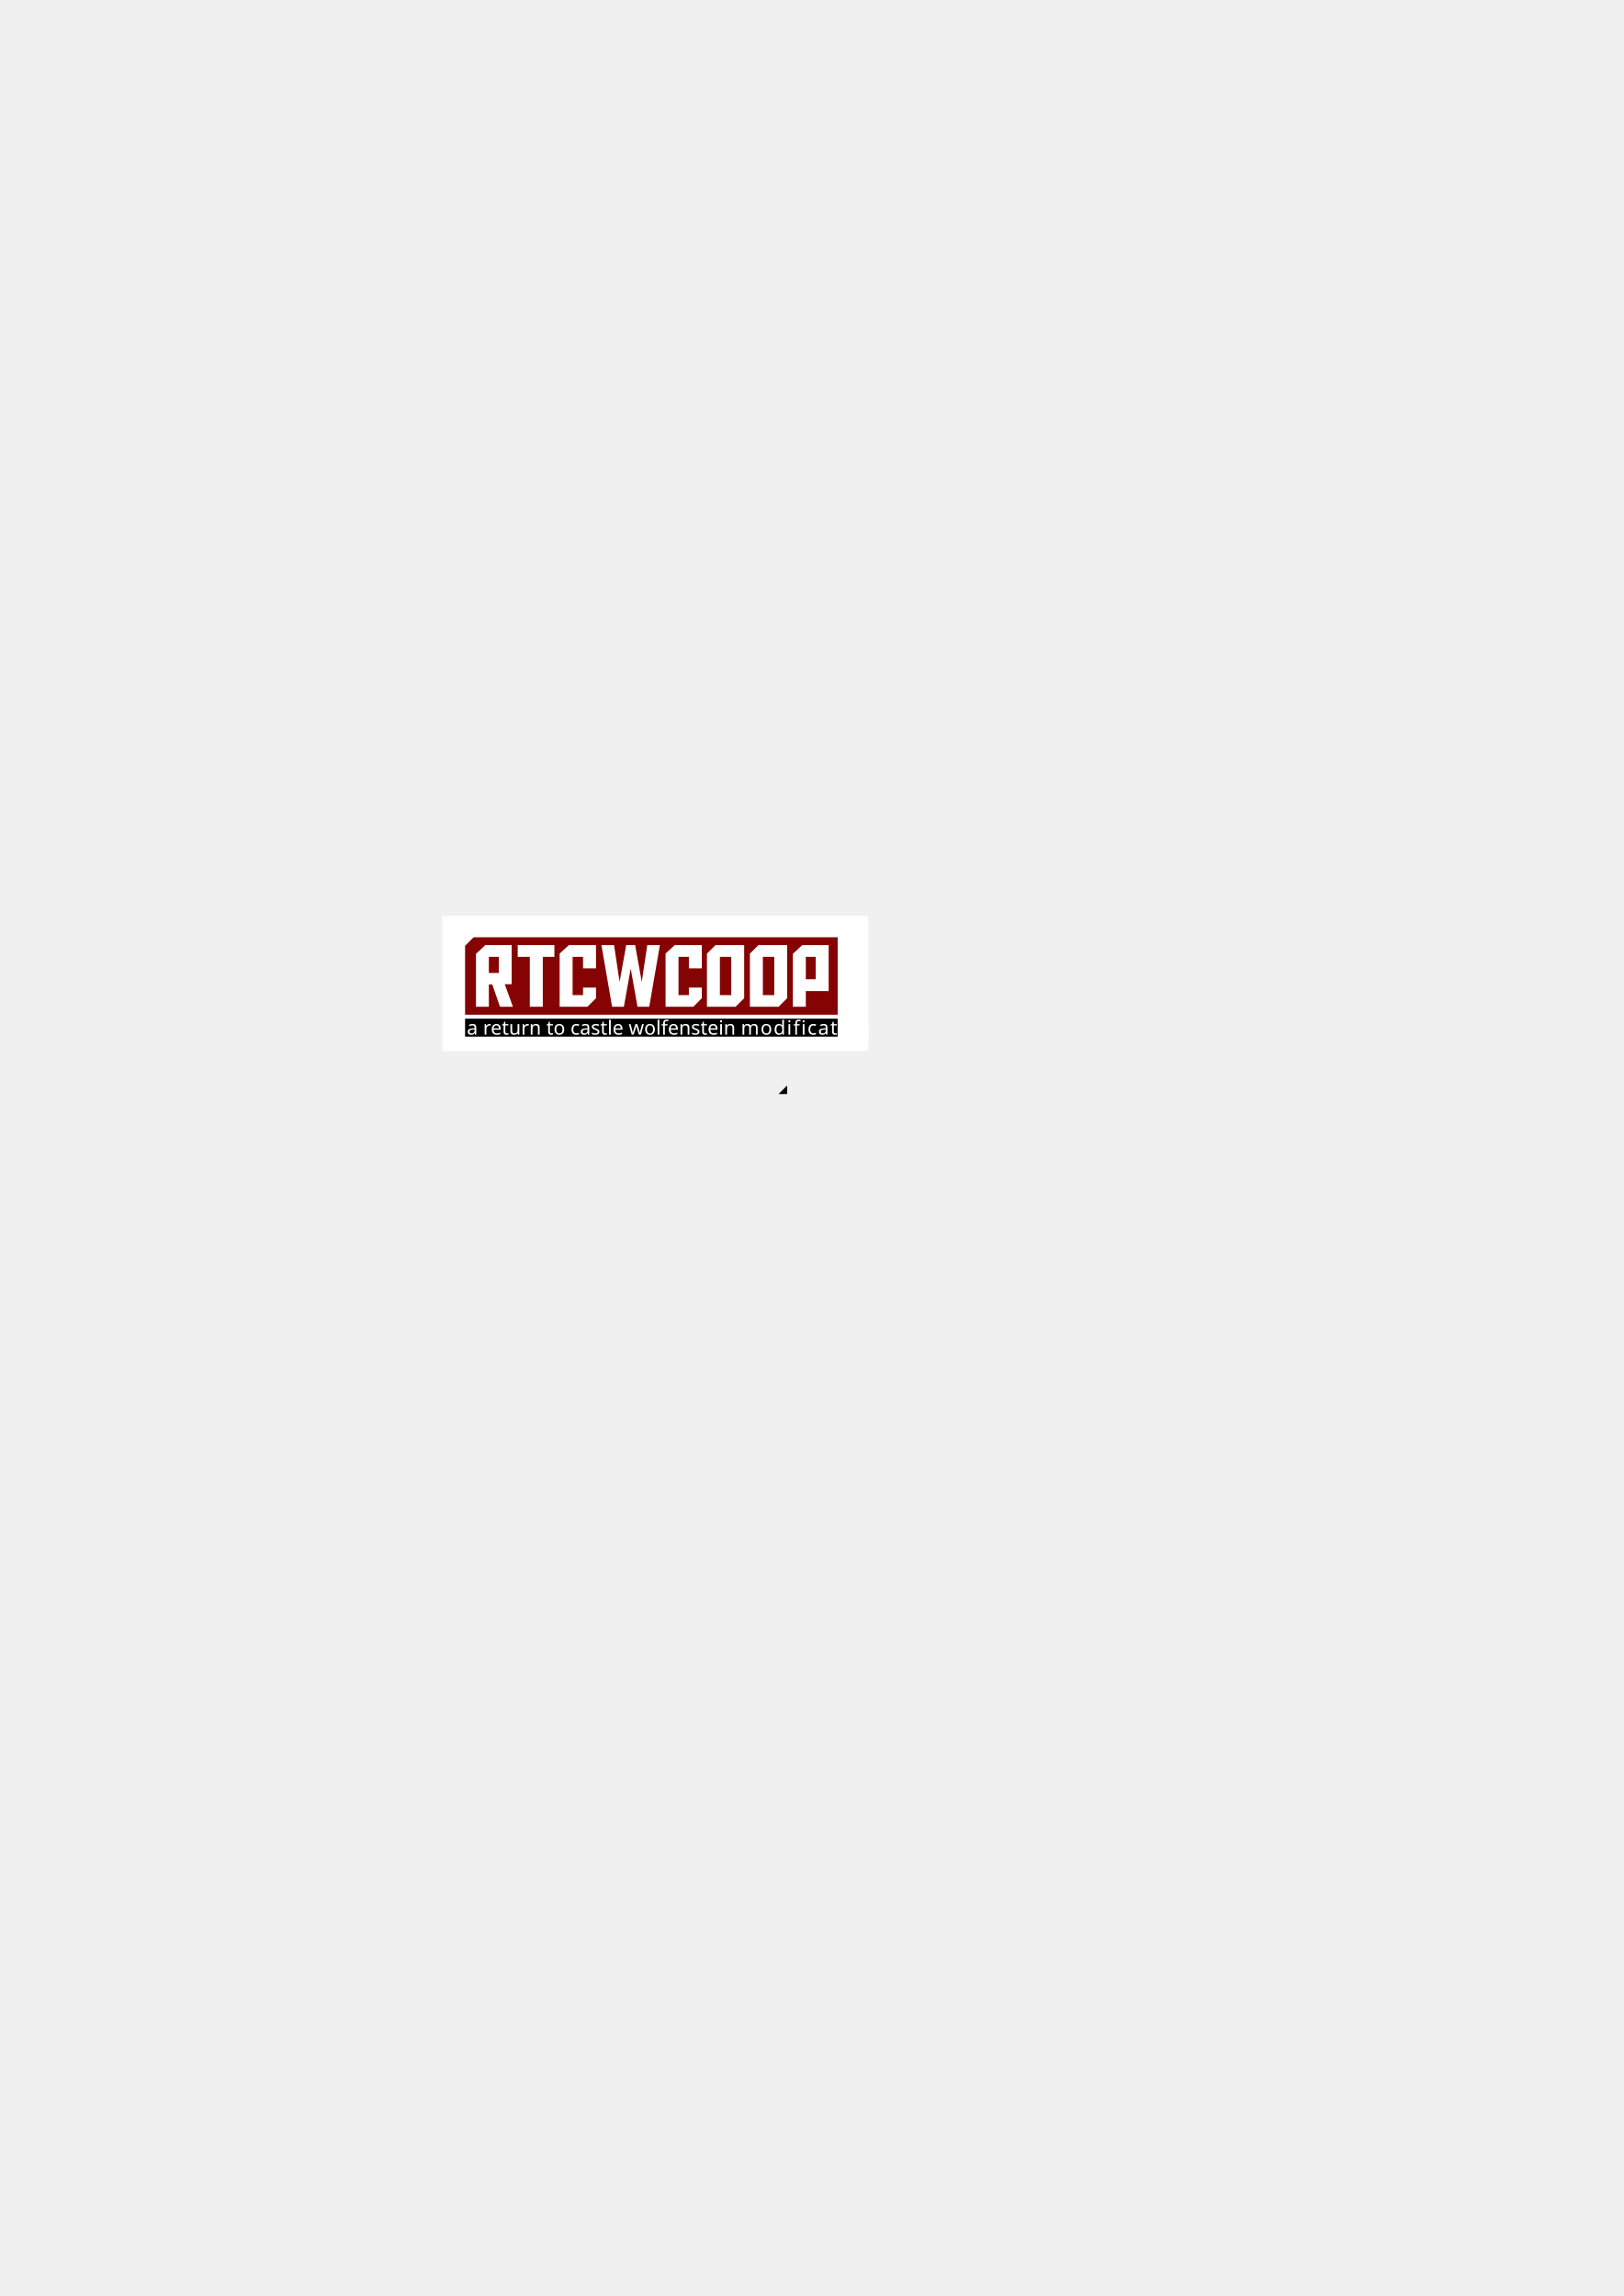
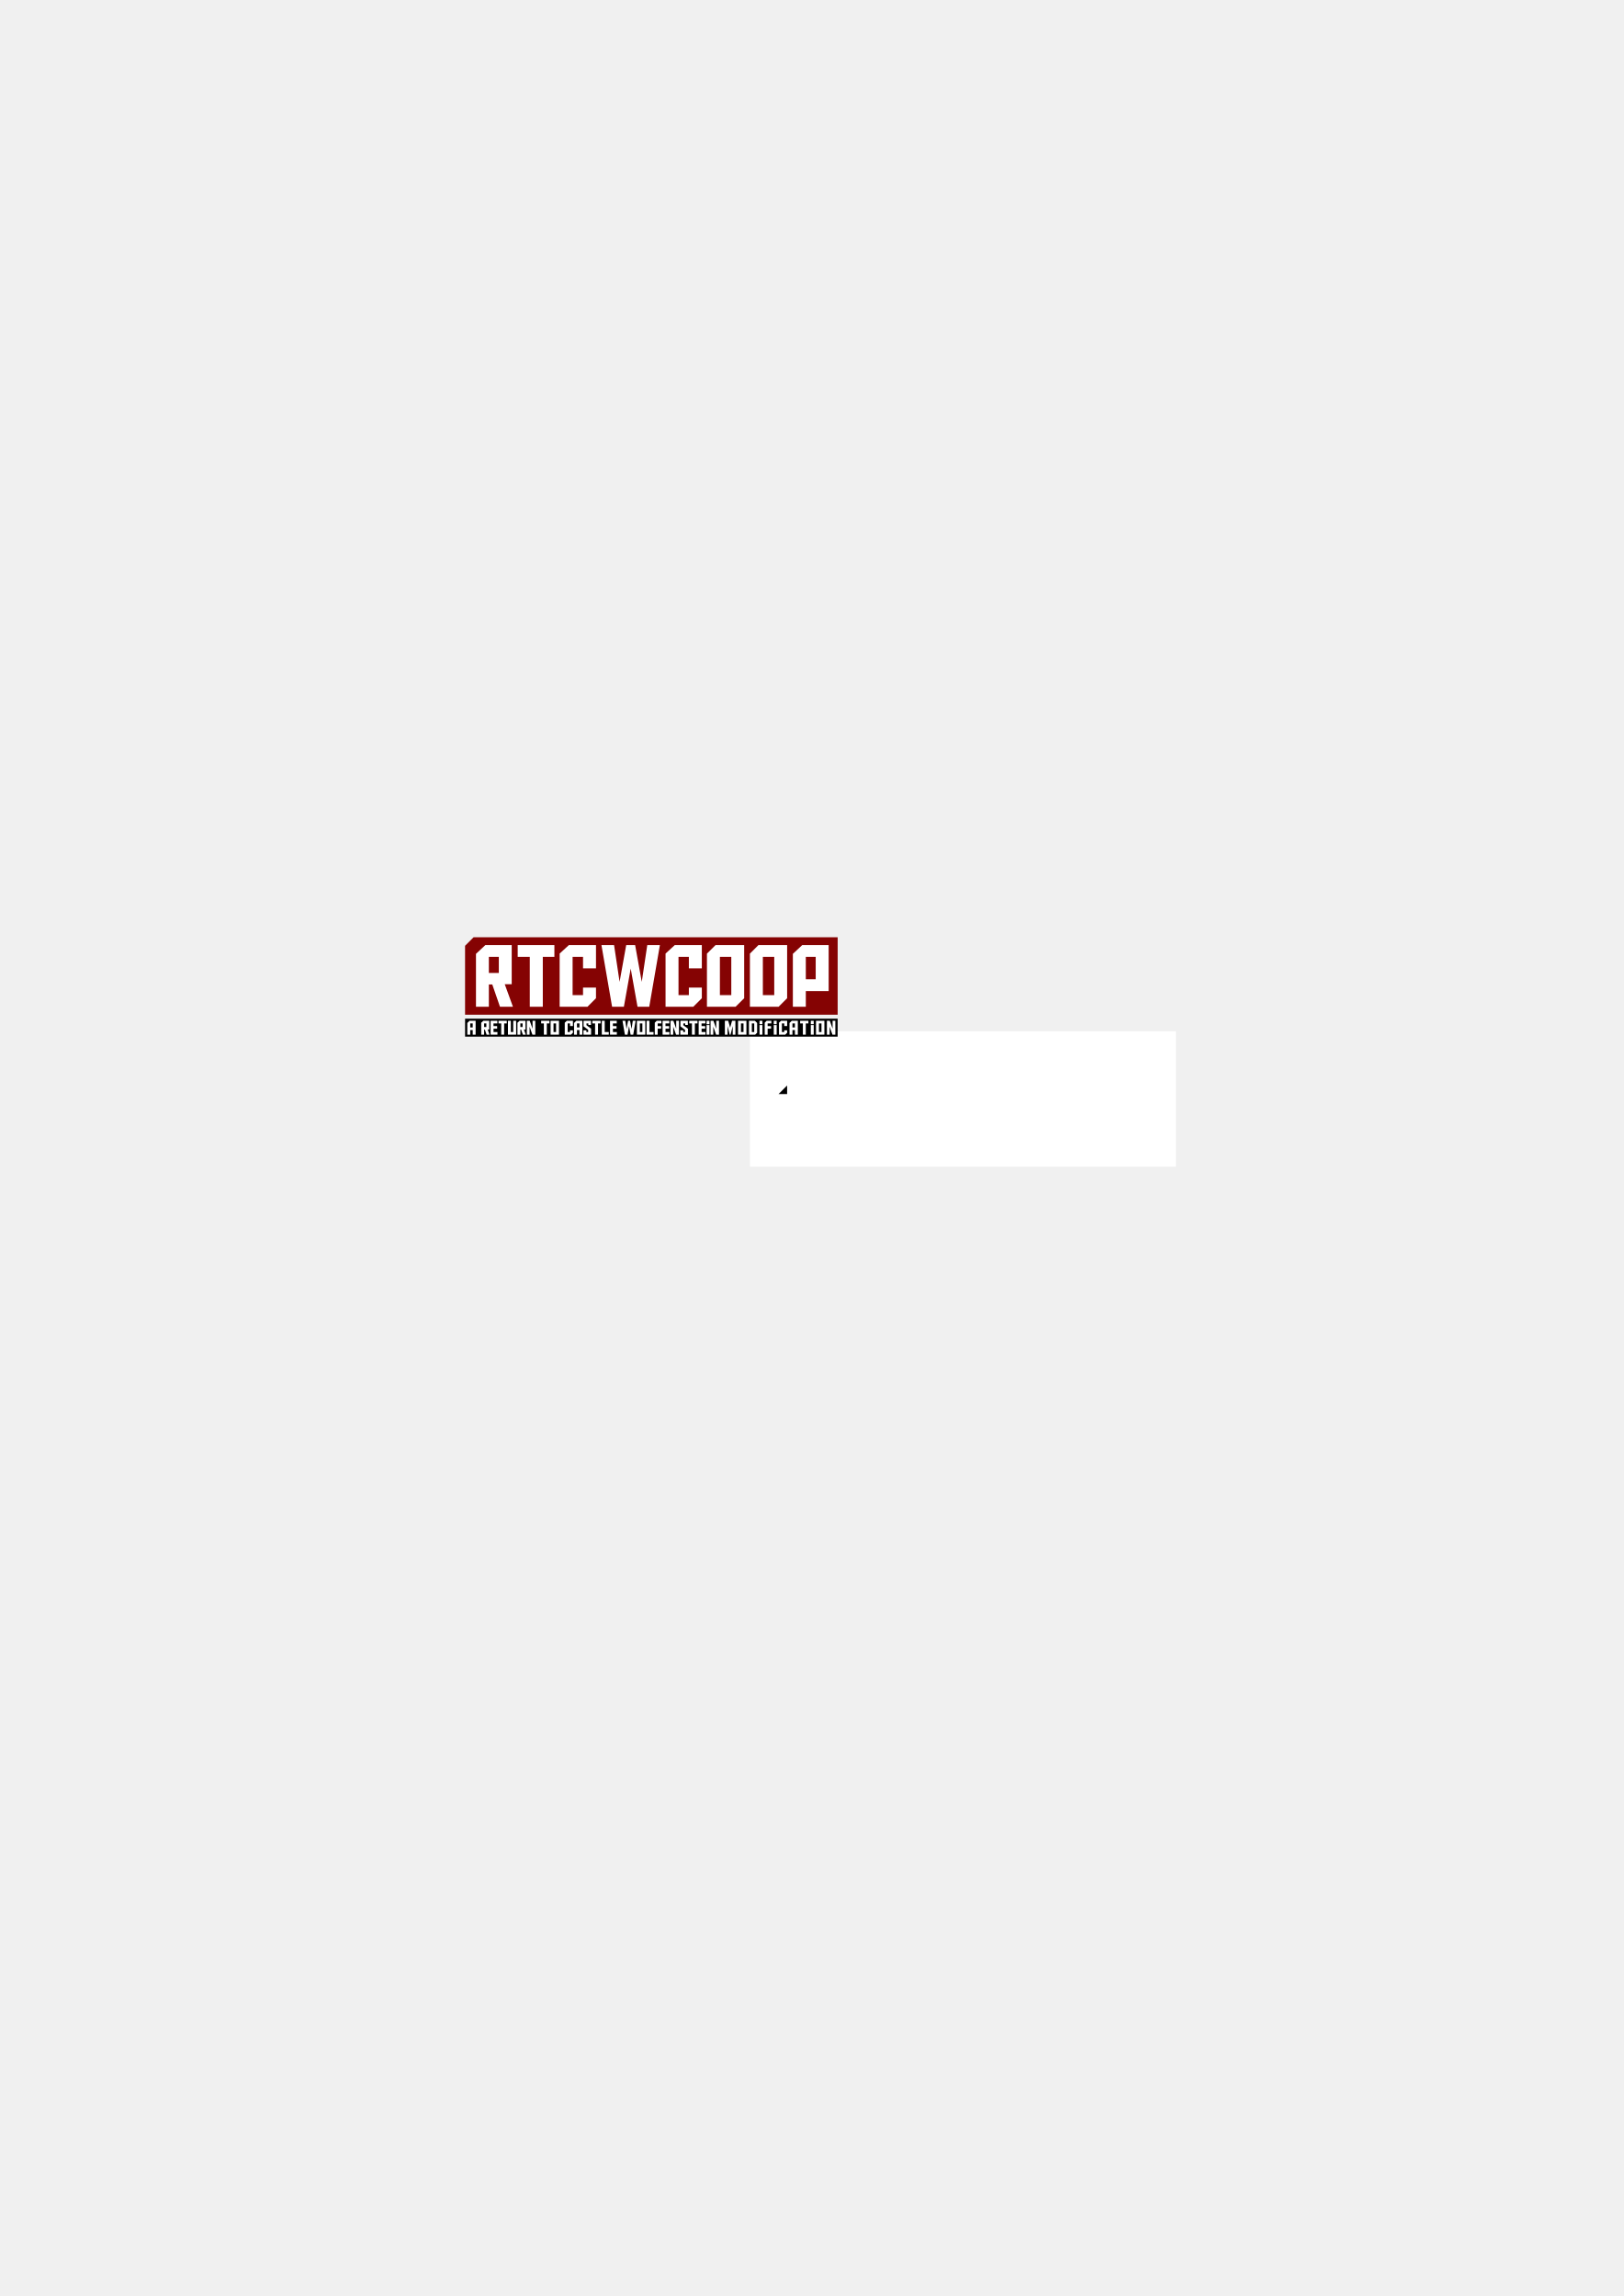
<svg xmlns="http://www.w3.org/2000/svg" width="744.094" height="1052.362" id="svg2" version="1.1">
  <defs id="defs4" />
  <g id="layer1">
-     <rect style="fill:#ffffff;fill-opacity:1;stroke:none" id="rect3846" width="195.243" height="62.047" x="202.688" y="419.754" />
-     <path style="fill:#850303;fill-opacity:1;stroke:none;stroke-opacity:1" d="M 217.031 429.594 L 213.125 433.5 L 213.125 465.094 L 383.875 465.094 L 383.875 429.594 L 217.031 429.594 z " id="rect3771" />
-     <path style="font-size:40px;font-style:normal;font-variant:normal;font-weight:normal;font-stretch:normal;line-height:125%;letter-spacing:0px;word-spacing:0px;fill:#ffffff;fill-opacity:1;stroke:none;font-family:Aldo the Apache;-inkscape-font-specification:Aldo the Apache" d="M 222.406 433.188 L 218.125 437.188 L 218.125 461.438 L 224.031 461.438 L 224.031 451.219 L 225.594 451.219 L 229.125 461.438 L 235.062 461.438 L 231.312 451.125 L 234.5 451.125 L 234.5 433.188 L 222.406 433.188 z M 237.25 433.188 L 237.25 438.562 L 242.781 438.562 L 242.781 461.438 L 248.75 461.438 L 248.75 438.562 L 254.062 438.562 L 254.062 433.188 L 237.25 433.188 z M 260.688 433.188 L 256.469 437.062 L 256.469 461.438 L 269.219 461.438 L 273.125 457.531 L 273.125 452.656 L 267.188 452.656 L 267.188 456.094 L 262.406 456.094 L 262.406 438.562 L 267.188 438.562 L 267.188 443.844 L 273.125 443.844 L 273.125 433.188 L 260.688 433.188 z M 275.625 433.188 L 280.5 461.438 L 285.906 461.438 L 289.031 443.938 L 292.156 461.438 L 297.531 461.438 L 302.406 433.188 L 296.625 433.188 L 294.094 450.031 L 291.062 433.188 L 286.969 433.188 L 283.938 450.031 L 281.406 433.188 L 275.625 433.188 z M 309.219 433.188 L 305 437.062 L 305 461.438 L 317.719 461.438 L 321.625 457.531 L 321.625 452.656 L 315.688 452.656 L 315.688 456.094 L 310.938 456.094 L 310.938 438.562 L 315.688 438.562 L 315.688 443.844 L 321.625 443.844 L 321.625 433.188 L 309.219 433.188 z M 327.906 433.188 L 323.969 437.094 L 323.969 461.438 L 337.094 461.438 L 341.031 457.531 L 341.031 433.188 L 327.906 433.188 z M 347.562 433.188 L 343.656 437.094 L 343.656 461.438 L 356.812 461.438 L 360.719 457.531 L 360.719 433.188 L 347.562 433.188 z M 367.625 433.188 L 363.344 437.188 L 363.344 461.438 L 369.281 461.438 L 369.281 454.25 L 379.75 454.25 L 379.75 433.188 L 367.625 433.188 z M 224.031 438.562 L 228.594 438.562 L 228.594 445.938 L 224.031 445.938 L 224.031 438.562 z M 329.906 438.562 L 335.125 438.562 L 335.125 456.094 L 329.906 456.094 L 329.906 438.562 z M 349.594 438.562 L 354.812 438.562 L 354.812 456.094 L 349.594 456.094 L 349.594 438.562 z M 369.281 438.562 L 373.812 438.562 L 373.812 448.844 L 369.281 448.844 L 369.281 438.562 z " id="text2985" />
+     <rect style="fill:#ffffff;fill-opacity:1;stroke:none" id="rect3846" width="195.243" height="62.047" x="343.655" y="472.702" />
+     <path style="fill:#850303;fill-opacity:1;stroke:none" d="M 217.031,429.594 213.125,433.5 l 0,31.594 170.75,0 0,-35.5 -166.844,0 z" id="rect3771" />
+     <path style="font-size:40px;font-style:normal;font-variant:normal;font-weight:normal;font-stretch:normal;line-height:125%;letter-spacing:0px;word-spacing:0px;fill:#ffffff;fill-opacity:1;stroke:none;font-family:Aldo the Apache;-inkscape-font-specification:Aldo the Apache" d="m 222.406,433.188 -4.281,4 0,24.25 5.906,0 0,-10.219 1.562,0 3.531,10.219 5.938,0 -3.75,-10.312 3.188,0 0,-17.938 -12.094,0 z m 14.844,0 0,5.375 5.531,0 0,22.875 5.969,0 0,-22.875 5.312,0 0,-5.375 -16.812,0 z m 23.438,0 -4.219,3.875 0,24.375 12.75,0 3.906,-3.906 0,-4.875 -5.938,0 0,3.438 -4.781,0 0,-17.531 4.781,0 0,5.281 5.938,0 0,-10.656 -12.438,0 z m 14.938,0 4.875,28.25 5.406,0 3.125,-17.5 3.125,17.5 5.375,0 4.875,-28.25 -5.781,0 -2.531,16.844 -3.031,-16.844 -4.094,0 -3.031,16.844 -2.531,-16.844 -5.781,0 z m 33.594,0 -4.219,3.875 0,24.375 12.719,0 3.906,-3.906 0,-4.875 -5.938,0 0,3.438 -4.75,0 0,-17.531 4.75,0 0,5.281 5.938,0 0,-10.656 -12.406,0 z m 18.688,0 -3.938,3.906 0,24.344 13.125,0 3.938,-3.906 0,-24.344 -13.125,0 z m 19.656,0 -3.906,3.906 0,24.344 13.156,0 3.906,-3.906 0,-24.344 -13.156,0 z m 20.062,0 -4.281,4 0,24.25 5.938,0 0,-7.188 10.469,0 0,-21.062 -12.125,0 z m -143.594,5.375 4.562,0 0,7.375 -4.562,0 0,-7.375 z m 105.875,0 5.219,0 0,17.531 -5.219,0 0,-17.531 z m 19.688,0 5.219,0 0,17.531 -5.219,0 0,-17.531 z m 19.688,0 4.531,0 0,10.281 -4.531,0 0,-10.281 z" id="text2985" />
    <path id="path3835" d="m 360.715,501.445 3e-5,-3.908 -3.915,3.908 z" style="fill:#000000;fill-opacity:1;stroke:none" />
    <rect style="fill:#000000;fill-opacity:1;stroke:none" id="rect3838" width="170.741" height="8.233" x="213.129" y="466.909" />
-     <text xml:space="preserve" style="font-size:9px;font-style:normal;font-variant:normal;font-weight:normal;font-stretch:normal;line-height:125%;letter-spacing:0px;word-spacing:0px;fill:#ffffff;fill-opacity:1;stroke:none;font-family:Aldo the Apache;-inkscape-font-specification:Aldo the Apache" x="213.941" y="474.226" id="text3840">
-       <tspan id="tspan3842" x="213.941" y="474.226">a return to castle wolfenstein <tspan style="letter-spacing:0.56px" id="tspan3844">modification</tspan>
-       </tspan>
-     </text>
+     <g style="font-size:9px;font-style:normal;font-variant:normal;font-weight:normal;font-stretch:normal;line-height:125%;letter-spacing:0px;word-spacing:0px;fill:#ffffff;fill-opacity:1;stroke:none;font-family:Aldo the Apache;-inkscape-font-specification:Aldo the Apache" id="text3840">
+       <path d="m 215.497,474.226 -1.336,0 0,-5.348 1.024,-1.006 2.777,0 0,6.354 -1.332,0 0,-2.087 -1.134,0 0,2.087 m 1.134,-3.296 0,-1.85 -1.134,0 0,1.85 1.134,0" id="path3010" />
+       <path d="m 222.998,474.226 -0.791,-2.298 -0.352,0 0,2.298 -1.332,0 0,-5.458 0.967,-0.896 2.72,0 0,4.039 -0.721,0 0.844,2.316 -1.336,0 m -0.119,-3.489 0,-1.657 -1.024,0 0,1.657 1.024,0" id="path3012" />
+       <path d="m 224.831,467.872 3.085,0 0,1.208 -1.767,0 0,1.226 1.679,0 0,1.187 -1.661,0 0,1.529 1.793,0 0,1.204 -3.129,0 0,-6.354" id="path3014" />
+       <path d="m 232.236,469.08 -1.2,0 0,5.146 -1.34,0 0,-5.146 -1.244,0 0,-1.208 3.784,0 0,1.208" id="path3016" />
+       <path d="m 236.533,474.226 -3.757,0 0,-6.354 1.332,0 0,5.15 1.09,0 0,-5.15 1.336,0 0,6.354" id="path3018" />
+       <path d="m 239.61,474.226 -0.791,-2.298 -0.352,0 0,2.298 -1.332,0 0,-5.458 0.967,-0.896 2.72,0 0,4.039 -0.721,0 0.844,2.316 -1.336,0 m -0.119,-3.489 0,-1.657 -1.024,0 0,1.657 1.024,0" id="path3020" />
+       <path d="m 244.053,471.519 0,-3.647 1.257,0 0,6.354 -1.318,0 -1.301,-3.647 0,3.647 -1.248,0 0,-6.354 1.318,0 1.292,3.647" id="path3022" />
+       <path d="m 251.782,469.08 -1.2,0 0,5.146 -1.34,0 0,-5.146 -1.244,0 0,-1.208 3.784,0 0,1.208" id="path3024" />
+       <path d="m 252.323,467.872 3.836,0 0,6.354 -3.836,0 0,-6.354 m 1.336,5.15 1.169,0 0,-3.942 -1.169,0 0,3.942" id="path3026" />
+       <path d="m 261.218,473.022 0,-0.773 1.336,0 0,1.099 -0.879,0.879 -2.865,0 0,-5.48 0.949,-0.875 2.795,0 0,2.399 -1.336,0 0,-1.191 -1.072,0 0,3.942 1.072,0" id="path3028" />
+       <path d="m 264.417,474.226 -1.336,0 0,-5.348 1.024,-1.006 2.777,0 0,6.354 -1.332,0 0,-2.087 -1.134,0 0,2.087 m 1.134,-3.296 0,-1.85 -1.134,0 0,1.85 1.134,0" id="path3030" />
+       <path d="m 270.881,474.226 -3.494,0 0,-1.978 1.332,0 0,0.773 0.826,0 0,-1.011 -2.114,-1.595 0,-2.544 3.41,0 0,1.89 -1.208,0 0,-0.677 -0.87,0 0,0.831 2.118,1.591 0,2.72" id="path3032" />
+       <path d="m 275.249,469.08 -1.2,0 0,5.146 -1.34,0 0,-5.146 -1.244,0 0,-1.208 3.784,0 0,1.208" id="path3034" />
+       <path d="m 275.79,474.226 0,-6.354 1.332,0 0,5.15 1.863,0 0,1.204 -3.195,0" id="path3036" />
+       <path d="m 279.552,467.872 3.085,0 0,1.208 -1.767,0 0,1.226 1.679,0 0,1.187 -1.661,0 0,1.529 1.793,0 0,1.204 -3.129,0 0,-6.354" id="path3038" />
+       <path d="m 287.576,474.226 -1.213,0 -1.094,-6.354 1.296,0 0.571,3.788 0.681,-3.788 0.923,0 0.681,3.788 0.571,-3.788 1.296,0 -1.094,6.354 -1.213,0 -0.703,-3.938 -0.703,3.938" id="path3040" />
+       <path d="m 291.874,467.872 3.836,0 0,6.354 -3.836,0 0,-6.354 m 1.336,5.15 1.169,0 0,-3.942 -1.169,0 0,3.942" id="path3042" />
+       <path d="m 296.303,474.226 0,-6.354 1.332,0 0,5.15 1.863,0 0,1.204 -3.195,0" id="path3044" />
+       <path d="m 301.397,471.493 0,2.733 -1.332,0 0,-5.476 0.879,-0.879 2.158,0 0,1.208 -1.705,0 0,1.226 1.573,0 0,1.187 -1.573,0" id="path3046" />
+       <path d="m 303.651,467.872 3.085,0 0,1.208 -1.767,0 0,1.226 1.679,0 0,1.187 -1.661,0 0,1.529 1.793,0 0,1.204 -3.129,0 0,-6.354" id="path3048" />
+       <path d="m 309.883,471.519 0,-3.647 1.257,0 0,6.354 -1.318,0 -1.301,-3.647 0,3.647 -1.248,0 0,-6.354 1.318,0 1.292,3.647" id="path3050" />
+       <path d="m 315.266,474.226 -3.494,0 0,-1.978 1.332,0 0,0.773 0.826,0 0,-1.011 -2.114,-1.595 0,-2.544 3.41,0 0,1.89 -1.208,0 0,-0.677 -0.87,0 0,0.831 2.118,1.591 0,2.72" id="path3052" />
+       <path d="m 319.634,469.08 -1.2,0 0,5.146 -1.34,0 0,-5.146 -1.244,0 0,-1.208 3.784,0 0,1.208" id="path3054" />
+       <path d="m 320.175,467.872 3.085,0 0,1.208 -1.767,0 0,1.226 1.679,0 0,1.187 -1.661,0 0,1.529 1.793,0 0,1.204 -3.129,0 0,-6.354" id="path3056" />
+       <path d="m 325.127,469.823 0,4.403 -1.332,0 0,-4.403 1.332,0 m 0,-1.951 0,1.564 -1.332,0 0,-1.564 1.332,0" id="path3058" />
+       <path d="m 328.234,471.519 0,-3.647 1.257,0 0,6.354 -1.318,0 -1.301,-3.647 0,3.647 -1.248,0 0,-6.354 1.318,0 1.292,3.647" id="path3060" />
+       <path d="m 335.476,467.872 1.538,0 0,6.354 -1.23,0 0,-3.955 -0.989,3.955 -0.396,0 -0.989,-3.955 0,3.955 -1.23,0 0,-6.354 1.538,0 0.879,3.164 0.879,-3.164" style="letter-spacing:0.56px" id="path3062" />
+       <path d="m 338.225,467.872 3.836,0 0,6.354 -3.836,0 0,-6.354 m 1.336,5.15 1.169,0 0,-3.942 -1.169,0 0,3.942" style="letter-spacing:0.56px" id="path3064" />
+       <path d="m 343.214,467.872 2.733,0 1.024,1.006 0,4.469 -0.892,0.879 -2.865,0 0,-6.354 m 2.421,5.15 0,-3.942 -1.09,0 0,3.942 1.09,0" style="letter-spacing:0.56px" id="path3066" />
+       <path d="m 349.395,469.823 0,4.403 -1.332,0 0,-4.403 1.332,0 m 0,-1.951 0,1.564 -1.332,0 0,-1.564 1.332,0" style="letter-spacing:0.56px" id="path3068" />
+       <path d="m 351.783,471.493 0,2.733 -1.332,0 0,-5.476 0.879,-0.879 2.158,0 0,1.208 -1.705,0 0,1.226 1.573,0 0,1.187 -1.573,0" style="letter-spacing:0.56px" id="path3070" />
+       <path d="m 355.929,469.823 0,4.403 -1.332,0 0,-4.403 1.332,0 m 0,-1.951 0,1.564 -1.332,0 0,-1.564 1.332,0" style="letter-spacing:0.56px" id="path3072" />
+       <path d="m 359.394,473.022 0,-0.773 1.336,0 0,1.099 -0.879,0.879 -2.865,0 0,-5.48 0.949,-0.875 2.795,0 0,2.399 -1.336,0 0,-1.191 -1.072,0 0,3.942 1.072,0" style="letter-spacing:0.56px" id="path3074" />
+       <path d="m 363.153,474.226 -1.336,0 0,-5.348 1.024,-1.006 2.777,0 0,6.354 -1.332,0 0,-2.087 -1.134,0 0,2.087 m 1.134,-3.296 0,-1.85 -1.134,0 0,1.85 1.134,0" style="letter-spacing:0.56px" id="path3076" />
+       <path d="m 370.468,469.08 -1.2,0 0,5.146 -1.34,0 0,-5.146 -1.244,0 0,-1.208 3.784,0 0,1.208" style="letter-spacing:0.56px" id="path3078" />
+       <path d="m 372.9,469.823 0,4.403 -1.332,0 0,-4.403 1.332,0 m 0,-1.951 0,1.564 -1.332,0 0,-1.564 1.332,0" style="letter-spacing:0.56px" id="path3080" />
+       <path d="m 373.956,467.872 3.836,0 0,6.354 -3.836,0 0,-6.354 m 1.336,5.15 1.169,0 0,-3.942 -1.169,0 0,3.942" style="letter-spacing:0.56px" id="path3082" />
+       <path d="m 381.556,471.519 0,-3.647 1.257,0 0,6.354 -1.318,0 -1.301,-3.647 0,3.647 -1.248,0 0,-6.354 1.318,0 1.292,3.647" style="letter-spacing:0.56px" id="path3084" />
+     </g>
  </g>
</svg>
